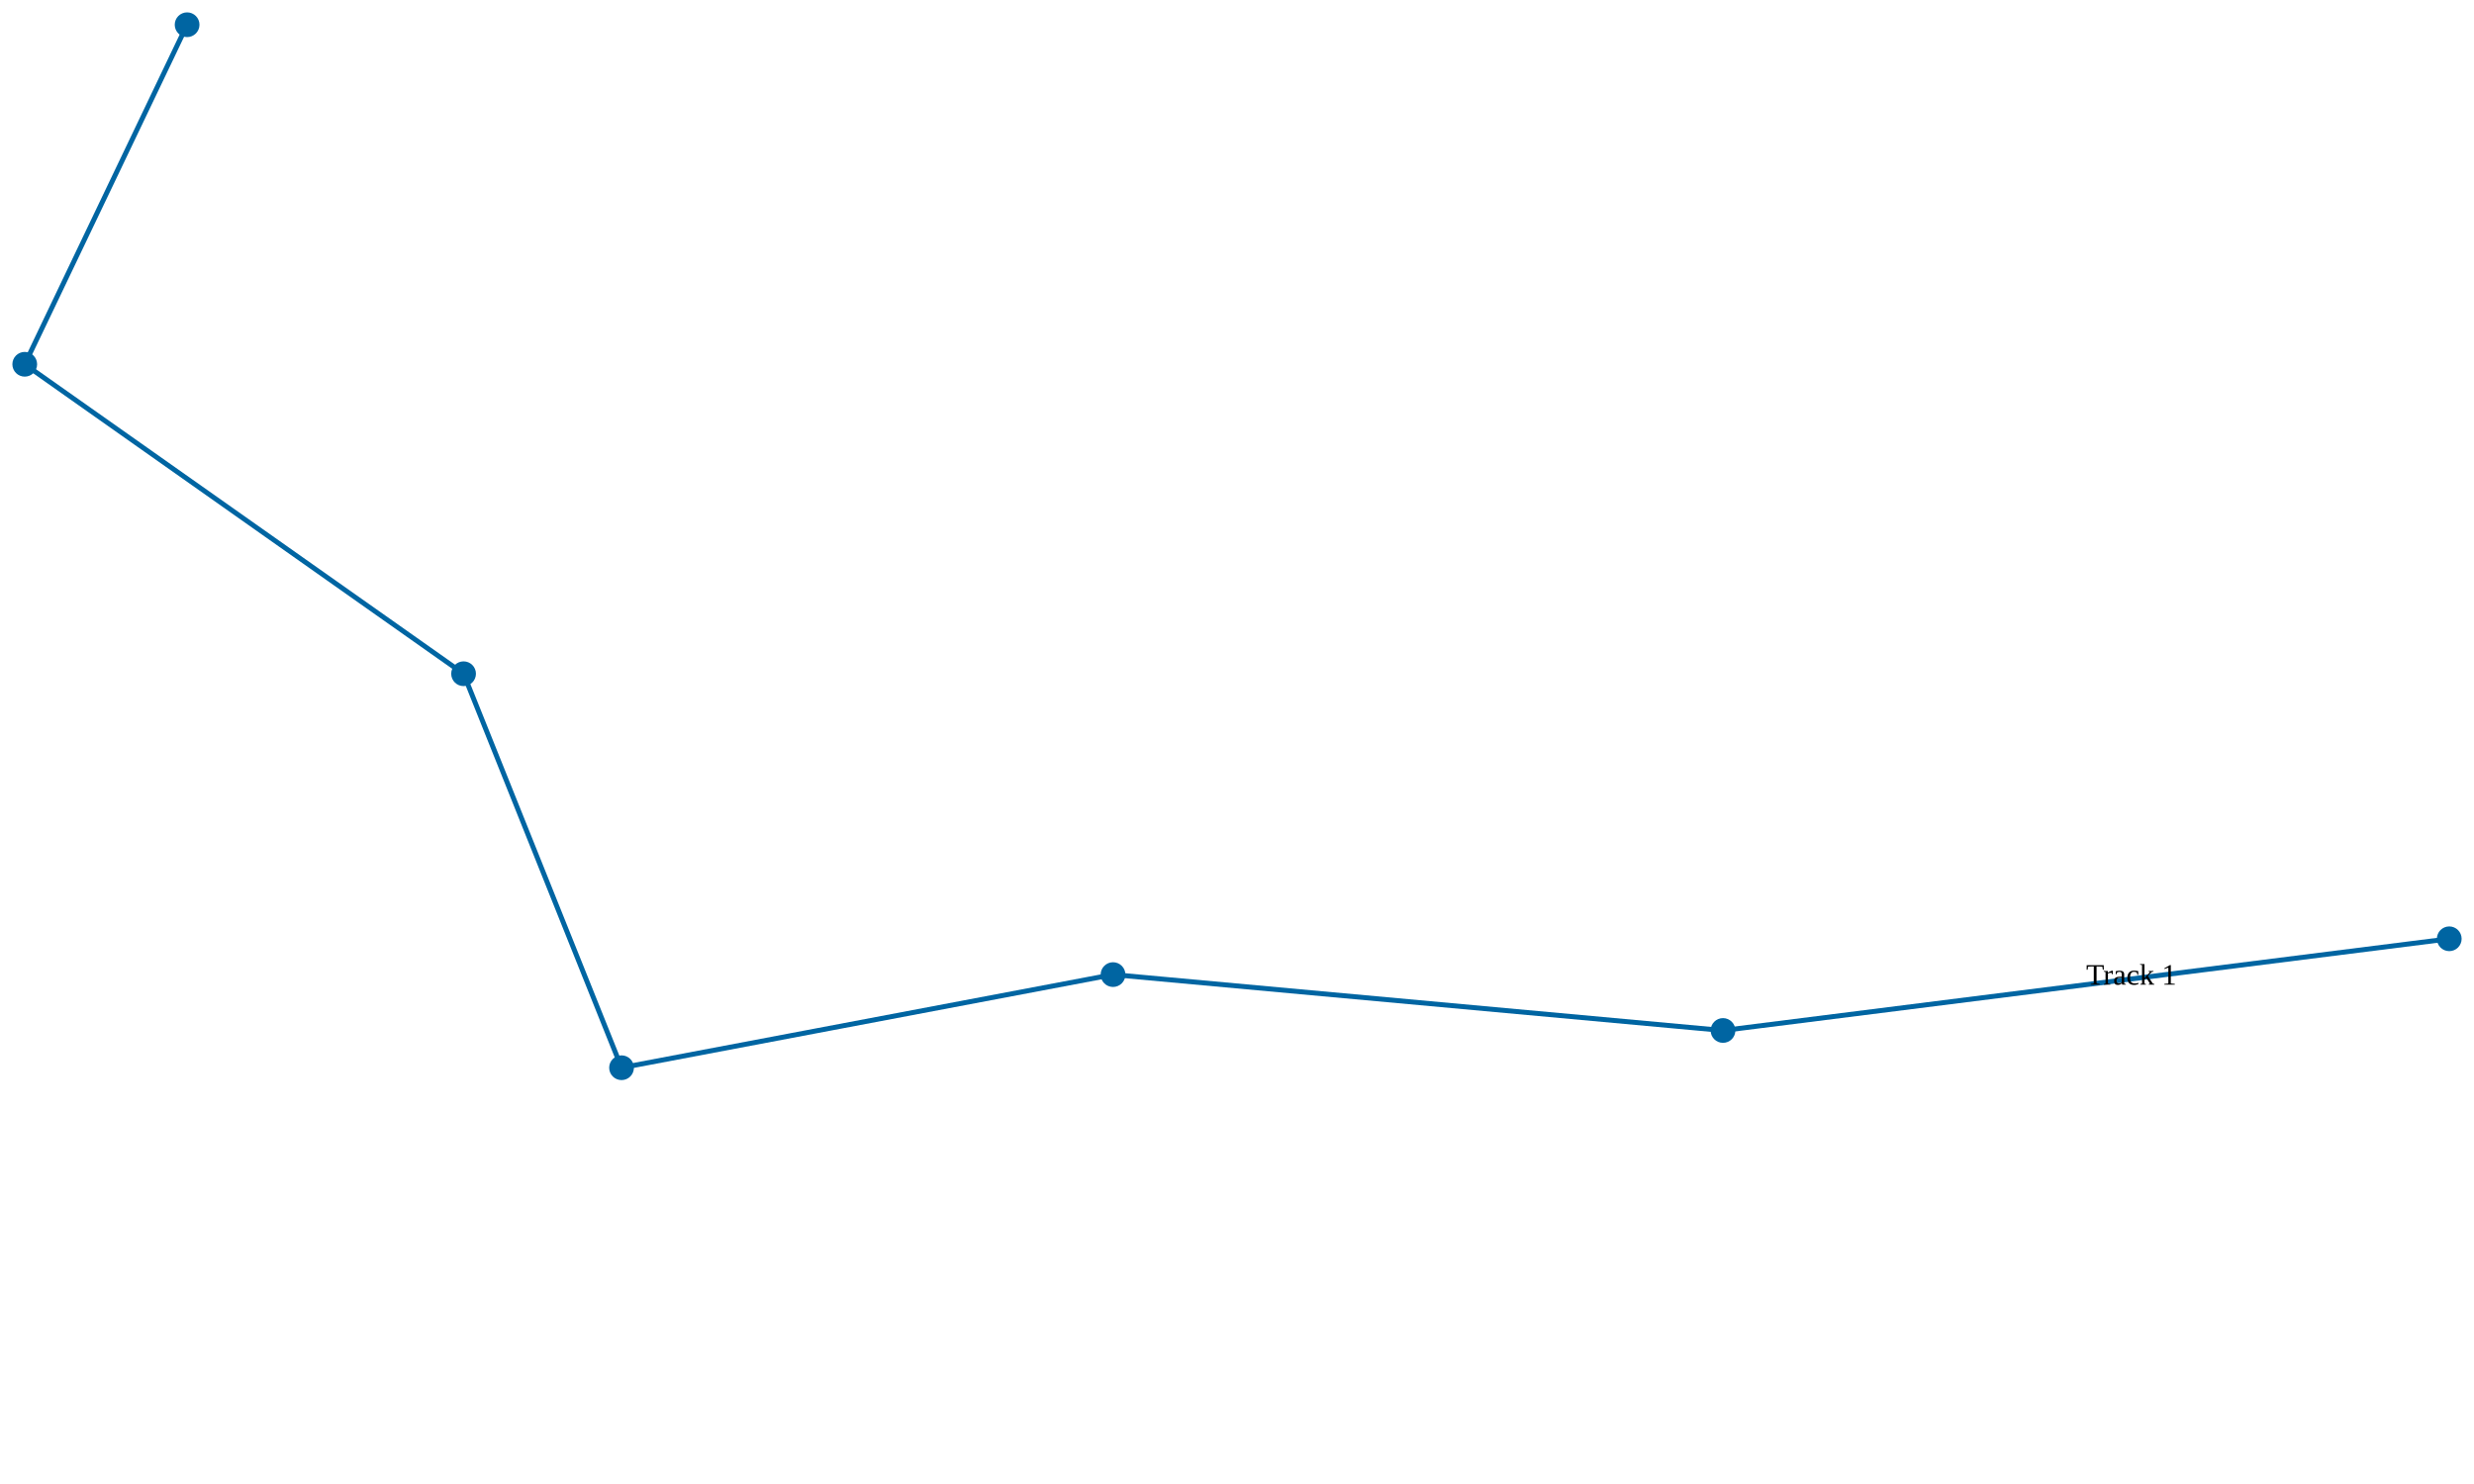
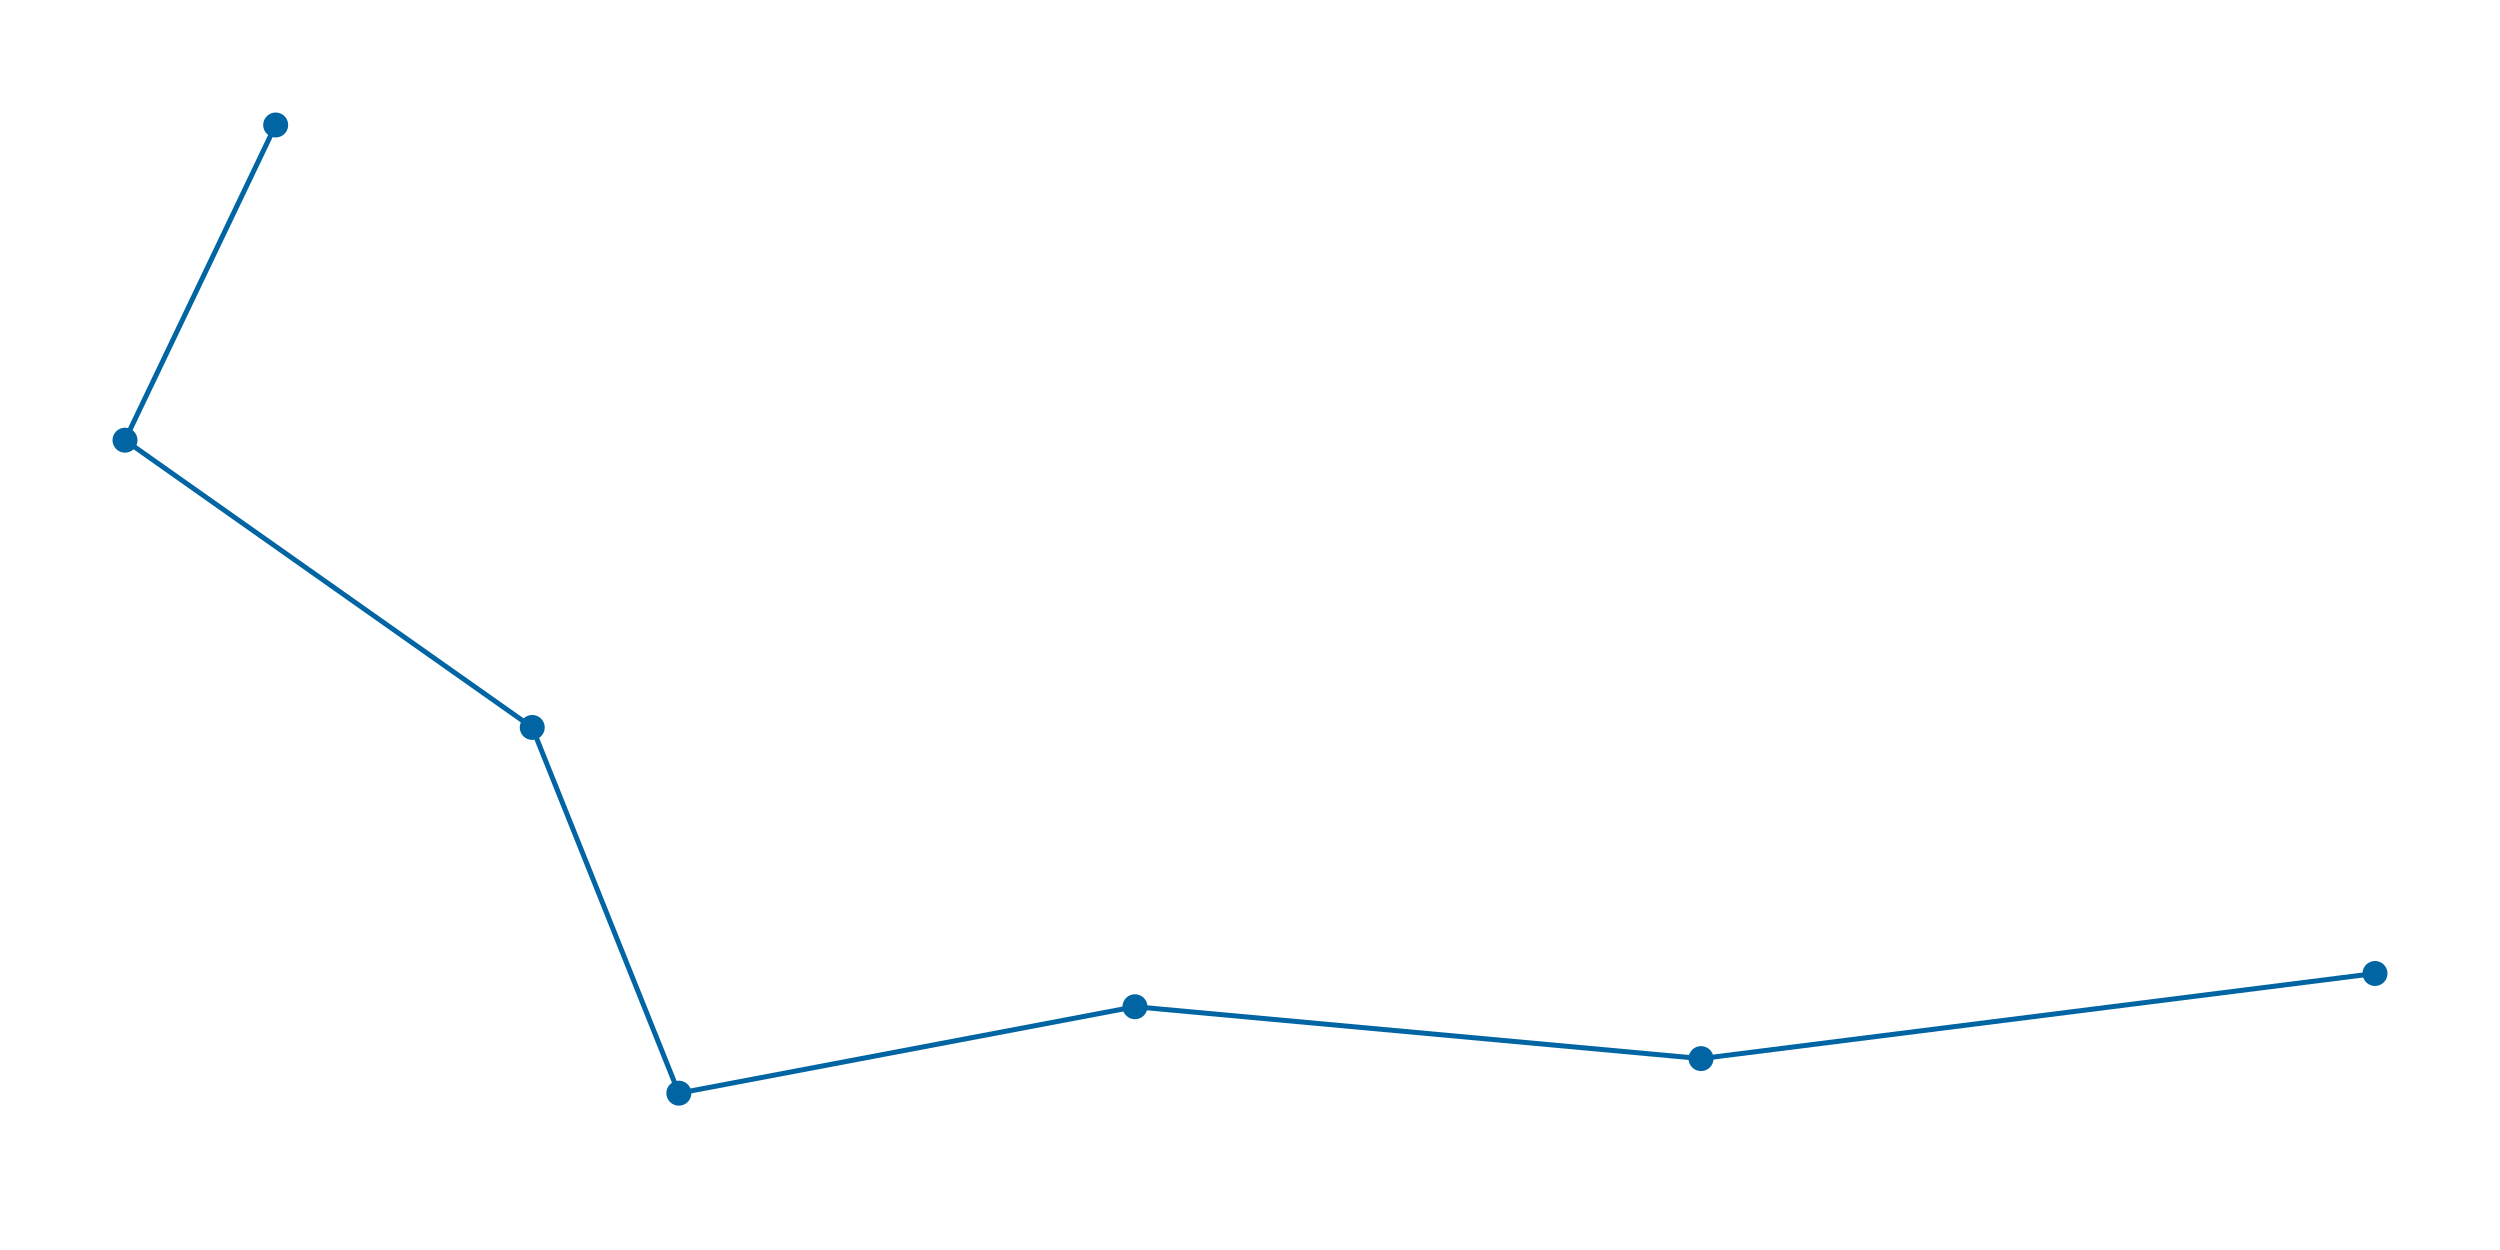
- <svg xmlns="http://www.w3.org/2000/svg" width="1000" height="600">
-   <path d="M990 379.562,696.443 416.635,449.891 394.043,251.231 431.696,187.376 272.399,10 147.28,75.629 10" style="stroke: #0065a2; stroke-width: 2; fill: none" />
-   <text x="843.222" y="398.098">Track 1</text>
-   <circle cx="990" cy="379.562" r="1" style="stroke: none; fill: #0065a2; r: 5px" />
-   <circle cx="696.443" cy="416.635" r="1" style="stroke: none; fill: #0065a2; r: 5px" />
-   <circle cx="449.891" cy="394.043" r="1" style="stroke: none; fill: #0065a2; r: 5px" />
-   <circle cx="251.231" cy="431.696" r="1" style="stroke: none; fill: #0065a2; r: 5px" />
-   <circle cx="187.376" cy="272.399" r="1" style="stroke: none; fill: #0065a2; r: 5px" />
-   <circle cx="10" cy="147.28" r="1" style="stroke: none; fill: #0065a2; r: 5px" />
-   <circle cx="75.629" cy="10" r="1" style="stroke: none; fill: #0065a2; r: 5px" />
+ <svg xmlns="http://www.w3.org/2000/svg" width="1000" height="500">
+   <path d="M950 389.393,680.407 423.44,453.982 402.693,271.538 437.271,212.896 290.978,50 176.074,110.271 50" style="stroke: #0065a2; stroke-width: 2; fill: none" />
+   <circle cx="950" cy="389.393" r="1" style="stroke: none; fill: #0065a2; r: 5px" />
+   <circle cx="680.407" cy="423.44" r="1" style="stroke: none; fill: #0065a2; r: 5px" />
+   <circle cx="453.982" cy="402.693" r="1" style="stroke: none; fill: #0065a2; r: 5px" />
+   <circle cx="271.538" cy="437.271" r="1" style="stroke: none; fill: #0065a2; r: 5px" />
+   <circle cx="212.896" cy="290.978" r="1" style="stroke: none; fill: #0065a2; r: 5px" />
+   <circle cx="50" cy="176.074" r="1" style="stroke: none; fill: #0065a2; r: 5px" />
+   <circle cx="110.271" cy="50" r="1" style="stroke: none; fill: #0065a2; r: 5px" />
</svg>
